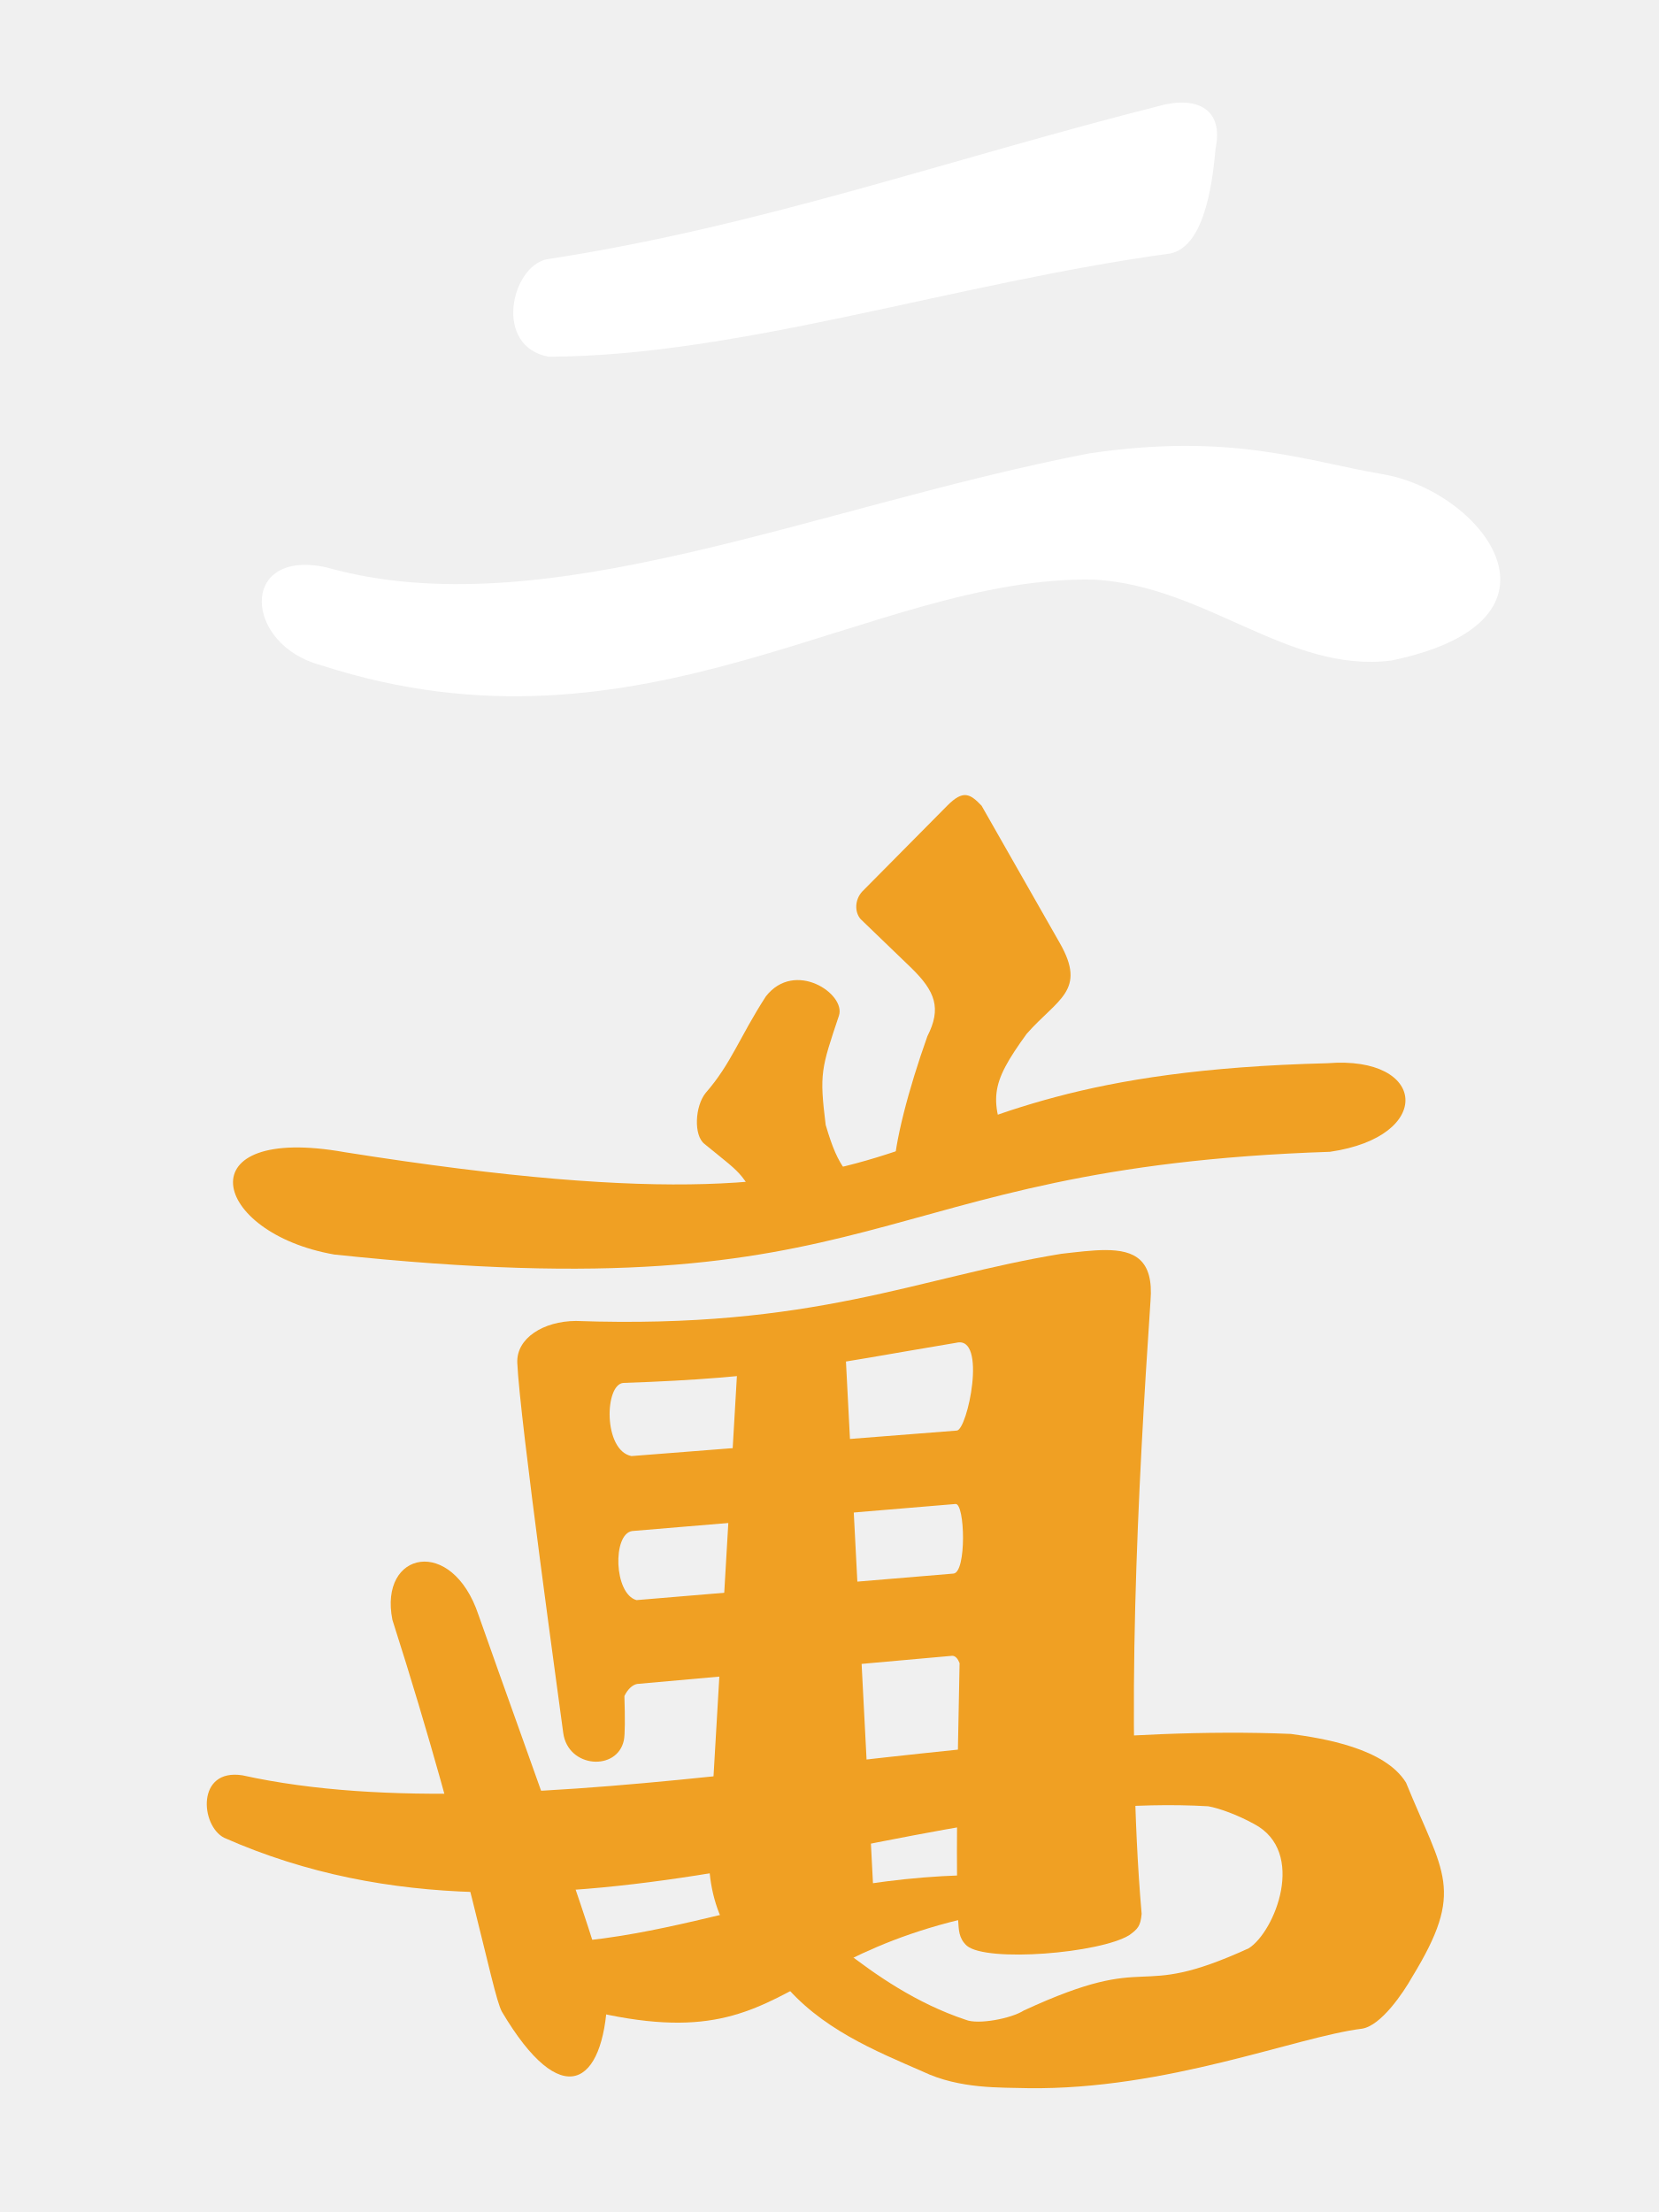
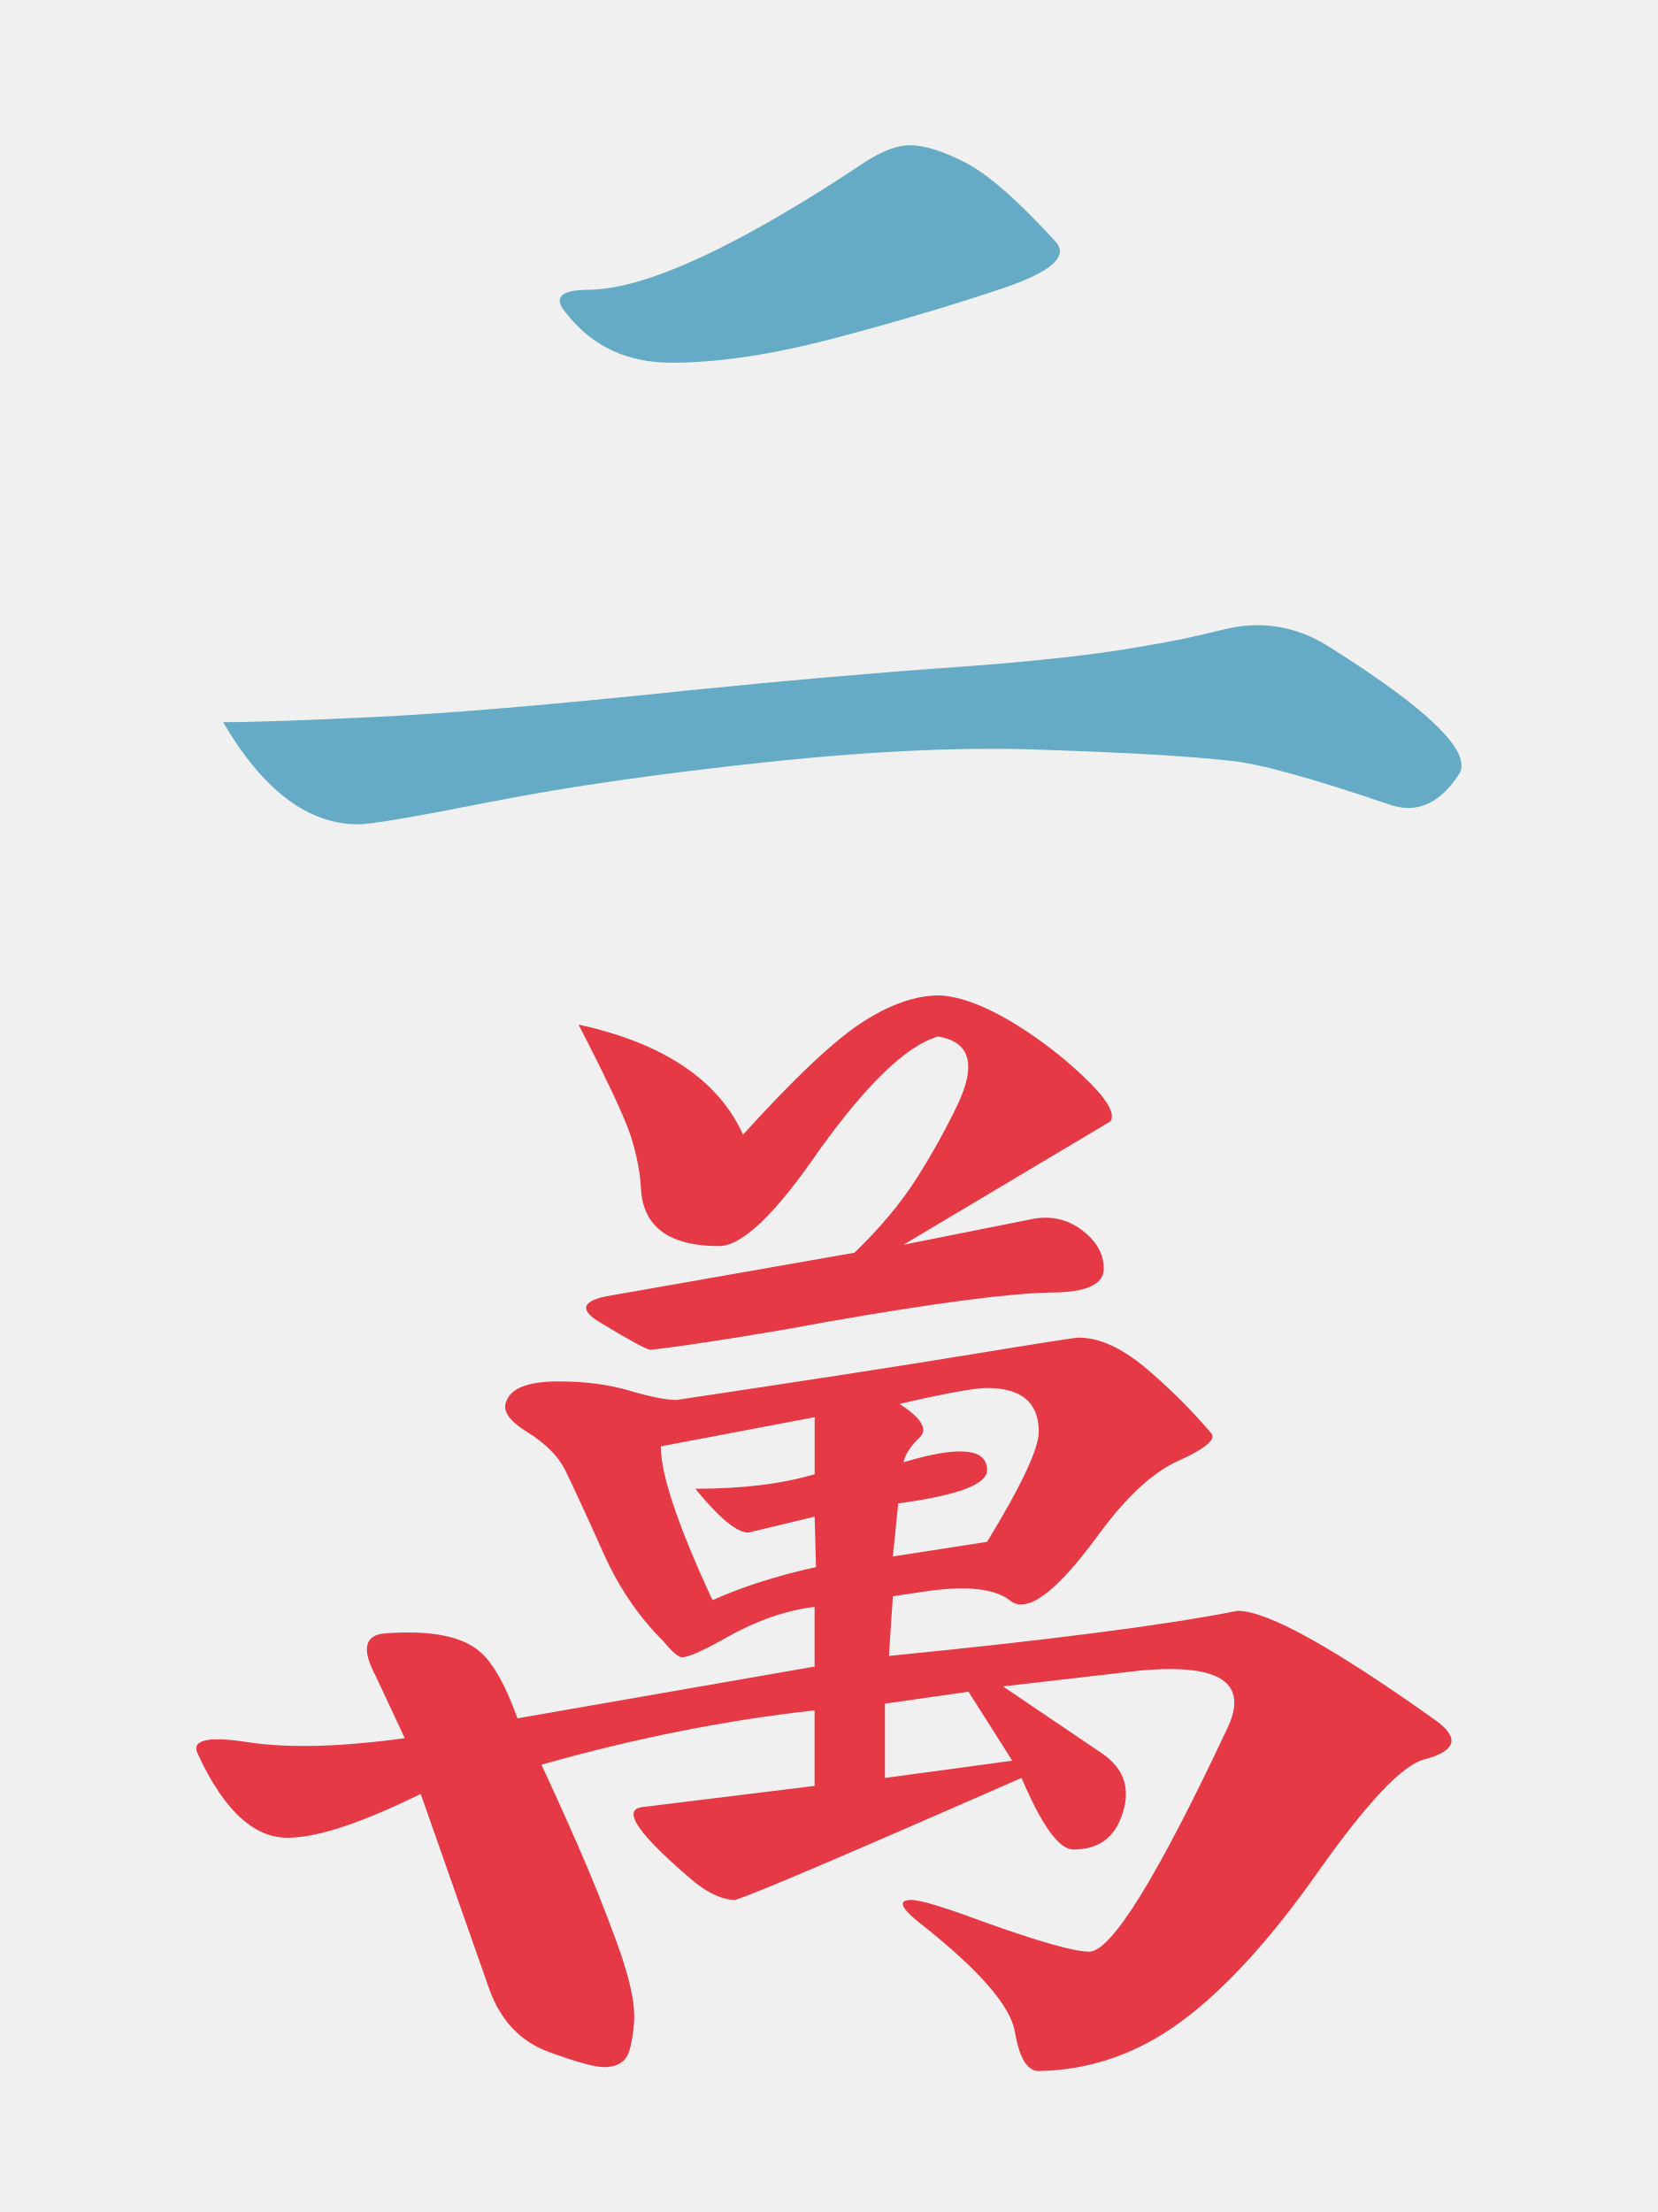
- <svg xmlns="http://www.w3.org/2000/svg" xmlns:ns1="http://www.openswatchbook.org/uri/2009/osb" width="300" height="400" viewBox="0 0 300 400" id="svg2" version="1.1">
-   <defs id="defs4">
-     <linearGradient id="linearGradient10055" ns1:paint="solid">
-       <stop style="stop-color:#000000;stop-opacity:1;" offset="0" id="stop10057" />
-     </linearGradient>
-     <marker orient="auto" refY="0" refX="0" id="Arrow1Lstart" style="overflow:visible">
-       <path id="path4978" d="M 0,0 5,-5 -12.5,0 5,5 0,0 Z" style="fill:#000000;fill-opacity:1;fill-rule:evenodd;stroke:#ff5c00;stroke-width:1pt;stroke-opacity:1" transform="matrix(0.8,0,0,0.8,10,0)" />
-     </marker>
-     <clipPath clipPathUnits="userSpaceOnUse" id="clipPath4243">
-       <circle style="opacity:1;fill:#000000;fill-opacity:0.297;fill-rule:nonzero;stroke:#000000;stroke-width:19.133;stroke-linecap:butt;stroke-linejoin:round;stroke-miterlimit:4;stroke-dasharray:none;stroke-dashoffset:0;stroke-opacity:1" id="circle4245" cx="-264.66" cy="-198.207" r="293.954" />
-     </clipPath>
-     <clipPath clipPathUnits="userSpaceOnUse" id="clipPath7847">
-       <ellipse style="opacity:1;fill:#822600;fill-opacity:1;fill-rule:nonzero;stroke:none;stroke-width:12;stroke-linecap:round;stroke-linejoin:round;stroke-miterlimit:4;stroke-dasharray:none;stroke-dashoffset:0;stroke-opacity:1" id="ellipse7849" cx="394" cy="552.362" rx="349.495" ry="216" />
-     </clipPath>
-     <clipPath clipPathUnits="userSpaceOnUse" id="clipPath4243-1">
-       <circle style="opacity:1;fill:#000000;fill-opacity:0.297;fill-rule:nonzero;stroke:#000000;stroke-width:19.133;stroke-linecap:butt;stroke-linejoin:round;stroke-miterlimit:4;stroke-dasharray:none;stroke-dashoffset:0;stroke-opacity:1" id="circle4245-4" cx="-264.66" cy="-198.207" r="293.954" />
-     </clipPath>
-     <clipPath clipPathUnits="userSpaceOnUse" id="clipPath7876">
-       <circle style="opacity:1;fill:#000000;fill-opacity:0.297;fill-rule:nonzero;stroke:#000000;stroke-width:19.133;stroke-linecap:butt;stroke-linejoin:round;stroke-miterlimit:4;stroke-dasharray:none;stroke-dashoffset:0;stroke-opacity:1" id="circle7878" cx="-264.66" cy="-198.207" r="293.954" />
-     </clipPath>
-     <clipPath clipPathUnits="userSpaceOnUse" id="clipPath14693">
-       <rect style="opacity:1;fill:#a53c3c;fill-opacity:1;fill-rule:nonzero;stroke:none;stroke-width:8;stroke-linecap:round;stroke-linejoin:round;stroke-miterlimit:4;stroke-dasharray:none;stroke-dashoffset:0;stroke-opacity:1" id="rect14695" width="131.784" height="168.821" x="-332.596" y="383.498" rx="1.255" ry="3.751" transform="matrix(0.9993908,-0.03489951,0.03489951,0.9993908,0,0)" />
-     </clipPath>
-     <clipPath clipPathUnits="userSpaceOnUse" id="clipPath14952">
-       <ellipse style="opacity:1;fill:#a53c3c;fill-opacity:1;fill-rule:nonzero;stroke:none;stroke-width:7;stroke-linecap:round;stroke-linejoin:round;stroke-miterlimit:4;stroke-dasharray:none;stroke-dashoffset:0;stroke-opacity:1" id="ellipse14954" cx="-271.344" cy="647.256" rx="69.057" ry="116.911" transform="matrix(0.9993908,-0.03489951,0.03489951,0.9993908,0,0)" />
-     </clipPath>
-     <pattern y="0" x="0" height="6" width="6" patternUnits="userSpaceOnUse" id="EMFhbasepattern" />
-   </defs>
-   <g id="layer1" transform="translate(0,-652.3622)">
-     <g id="g5576" transform="translate(4.91793,1.7e-5)">
-       <path style="fill:#ffffff;fill-opacity:1;fill-rule:evenodd;stroke:none;stroke-width:1px;stroke-linecap:butt;stroke-linejoin:miter;stroke-opacity:1" d="m 54.102,754.958 c -15.912,-3.454 -14.93,14.041 -0.939,17.702 58.428,18.963 99.345,-16.313 139.821,-15.484 20.31,1.175 35.046,16.991 53.722,14.628 34.982,-7.283 16.149,-30.757 -1.646,-33.7 -14.285,-2.459 -27.333,-7.526 -52.907,-3.771 -49.696,9.559 -98.759,31.719 -138.051,20.625 z" id="path5578" />
-       <path id="path5580" d="m 93.902,699.255 c -6.437,1.433 -9.592,15.777 0.387,17.61 34.313,-0.093 73.546,-13.359 112.424,-18.666 6.64,-1.364 7.75,-14.504 8.194,-19.041 1.47,-7.125 -3.421,-9.18 -9.242,-7.884 -38.857,9.785 -72.906,22.044 -111.763,27.982 z" style="fill:#ffffff;fill-opacity:1;fill-rule:evenodd;stroke:none;stroke-width:1px;stroke-linecap:butt;stroke-linejoin:miter;stroke-opacity:1" />
-     </g>
-     <g id="g6031" transform="translate(1034.343,648.8857)">
-       <path style="fill:#f0a023;fill-opacity:1;fill-rule:evenodd;stroke:none;stroke-width:1px;stroke-linecap:butt;stroke-linejoin:miter;stroke-opacity:1" d="m -973.9,230.335 c 101.51,10.776 95.086,-15.762 180.061,-18.577 18.885,-2.746 17.635,-17.46 -0.449,-16.017 -90.368,2.243 -58.779,34.939 -177.693,16.092 -28.997,-5.176 -24.264,14.568 -1.919,18.502 z" id="path6014" />
-       <path style="fill:#f0a023;fill-opacity:1;fill-rule:evenodd;stroke:none;stroke-width:1px;stroke-linecap:butt;stroke-linejoin:miter;stroke-opacity:1" d="m -882.636,187.136 c 1.311,-3.924 -7.997,-10.181 -13.219,-3.472 -4.831,7.479 -6.264,12.156 -10.86,17.42 -1.958,2.393 -2.241,7.725 -0.217,9.268 7.568,6.199 6.724,4.784 11.5,14.738 l 20.531,-1.762 c -6.52,-8.589 -7.597,-7.835 -10.131,-16.424 -1.165,-9.327 -0.808,-10.176 2.397,-19.767 z" id="path6017" />
-       <path style="fill:#f0a023;fill-opacity:1;fill-rule:evenodd;stroke:none;stroke-width:1px;stroke-linecap:butt;stroke-linejoin:miter;stroke-opacity:1" d="m -856.843,149.174 c -2.072,-2.165 -3.31,-2.932 -6.213,0 l -15.391,15.541 c -1.348,1.5 -1.372,3.705 -0.264,4.97 l 9.17,8.834 c 4.354,4.252 5.464,7.314 2.9,12.336 -3.42,9.616 -5.986,19.367 -6.097,24.708 l 21.181,-3.487 c -3.959,-9.817 -3.871,-12.357 2.865,-21.646 5.559,-6.327 10.933,-7.774 5.995,-16.417 z" id="path6019" />
-       <path style="fill:#f0a023;fill-opacity:1;fill-rule:evenodd;stroke:none;stroke-width:1px;stroke-linecap:butt;stroke-linejoin:miter;stroke-opacity:1" d="m -834.439,229.529 c -2.38,3.3e-4 -5.115,0.352 -7.986,0.676 -25.981,4.24 -44.632,13.662 -87.783,12.141 -5.841,0.03 -10.797,3.108 -10.592,7.59 0.416,9.893 7.7,62.177 8.305,66.889 0.853,6.418 9.79,6.988 10.967,1.342 0.216,-1.034 0.221,-3.958 0.098,-7.996 0.548,-1.144 1.398,-2.02 2.309,-2.184 l 56.982,-5.092 c 0.58,0.007 1.014,0.545 1.32,1.33 -0.442,20.093 -0.684,39.742 -0.254,46.623 0.124,1.52 0.051,3.12 1.57,4.486 3.627,3.034 24.108,1.363 29.408,-1.947 1.469,-1.078 2,-1.583 2.197,-3.83 -2.961,-33.992 -0.668,-77.217 1.605,-110.873 0.596,-7.453 -2.911,-9.155 -8.146,-9.154 z m -26.98,16.764 c 5.652,-1.389 2.022,15.829 0.088,15.877 l -58.828,4.611 c -5.127,-1.024 -4.88,-13.066 -1.422,-13.229 26.638,-0.896 35.744,-3.181 60.162,-7.26 z m -0.129,29.152 c 1.706,-0.131 2.018,12.385 -0.381,12.586 l -57.32,4.797 c -4.101,-1.151 -4.352,-11.962 -0.779,-12.492 z" id="path6021" />
-       <path style="fill:#f0a023;fill-opacity:1;fill-rule:evenodd;stroke:none;stroke-width:1px;stroke-linecap:butt;stroke-linejoin:miter;stroke-opacity:1" d="m -881.542,246.32 -19.233,0.635 -5.291,90.559 c -0.751,10.292 4.492,20.611 11.241,20.763 l 18.742,-6.546 z" id="path6023" />
-       <path style="fill:#f0a023;fill-opacity:1;fill-rule:evenodd;stroke:none;stroke-width:1px;stroke-linecap:butt;stroke-linejoin:miter;stroke-opacity:1" d="m -942.636,354.94 0.846,8.028 c 54.246,18.284 41.637,-8.576 96.894,-15.151 l -0.635,-4.928 c -42.242,-2.987 -64.353,13.179 -97.106,12.052 z" id="path6025" />
-       <path style="fill:#f0a023;fill-opacity:1;fill-rule:evenodd;stroke:none;stroke-width:1px;stroke-linecap:butt;stroke-linejoin:miter;stroke-opacity:1" d="m -947.816,295.507 c -4.791,-14.349 -18.048,-11.531 -15.569,0.885 13.897,43.448 17.942,67.497 19.799,70.859 10.792,18.229 18.403,13.454 19.078,-2.434 0.111,-4.849 -14.234,-43.495 -23.308,-69.31 z" id="path6027" />
-       <path style="fill:#f0a023;fill-opacity:1;fill-rule:evenodd;stroke:none;stroke-width:1px;stroke-linecap:butt;stroke-linejoin:miter;stroke-opacity:1" d="m -990.503,324.512 c -8.359,-1.304 -7.6,9.084 -3.317,11.288 59.847,26.468 123.838,-8.866 177.967,-5.691 2.058,0.369 5.313,1.564 8.294,3.202 9.557,5.048 3.734,19.51 -0.976,22.479 -21.536,9.845 -16.514,0.091 -40.673,11.25 -2.277,1.46 -8.257,2.597 -10.482,1.685 -8.943,-2.978 -16.302,-8.102 -22.15,-12.664 l -11.188,5.646 c 6.905,8.601 17.1,12.672 25.541,16.371 6.747,3.213 14.126,2.854 19.029,3.006 25.108,0.345 48.589,-9.297 60.403,-10.755 3.458,-0.53 7.483,-6.525 9.051,-9.31 9.691,-15.872 5.688,-18.57 -1.086,-35.189 -3.849,-6.232 -14.98,-8.012 -20.828,-8.805 -60.718,-2.574 -138.254,18.812 -189.585,7.487 z" id="path6029" />
+ <svg xmlns="http://www.w3.org/2000/svg" version="1.1" id="Layer_1" x="0px" y="0px" width="66.334px" height="88.5px" viewBox="0 0 66.334 88.5" enable-background="new 0 0 66.334 88.5" xml:space="preserve">
+   <g>
+     <g>
+       <path fill="#E63946" d="M43.342,43.061c-0.938-0.883-1.937-1.636-2.998-2.255c-1.062-0.617-1.982-0.945-2.76-0.981    c-0.955,0-1.99,0.364-3.104,1.089c-1.115,0.725-2.699,2.219-4.75,4.482c-0.991-2.192-3.184-3.661-6.581-4.403    c1.168,2.264,1.866,3.758,2.096,4.483c0.23,0.727,0.362,1.406,0.399,2.043c0.07,1.557,1.114,2.335,3.13,2.335    c0.919,0,2.264-1.291,4.033-3.875c1.91-2.652,3.483-4.154,4.724-4.508c1.309,0.212,1.556,1.148,0.743,2.811    c-0.461,0.956-1,1.921-1.618,2.892c-0.62,0.974-1.443,1.956-2.468,2.946l-9.978,1.752c-0.956,0.213-1.008,0.566-0.158,1.062    c1.167,0.707,1.819,1.062,1.962,1.062c0.213,0,1.07-0.117,2.575-0.346c1.503-0.229,3.014-0.486,4.536-0.77    c4.245-0.744,7.218-1.132,8.916-1.168c1.415,0,2.122-0.317,2.122-0.955c0-0.6-0.302-1.123-0.902-1.564    c-0.603-0.442-1.291-0.574-2.069-0.399L36.15,49.8l8.279-4.934C44.642,44.547,44.279,43.947,43.342,43.061z" />
+       <path fill="#66ABC6" d="M26.863,14.512c1.876,0,4.051-0.327,6.527-0.98c2.477-0.655,4.715-1.319,6.714-1.991    c1.997-0.672,2.696-1.31,2.097-1.91c-1.487-1.626-2.681-2.671-3.584-3.132c-0.9-0.458-1.636-0.688-2.201-0.688    c-0.496,0-1.079,0.212-1.75,0.637c-5.096,3.396-8.794,5.111-11.092,5.146c-1.167,0-1.468,0.319-0.901,0.956    C23.696,13.858,25.095,14.512,26.863,14.512z" />
+       <path fill="#E63946" d="M57.326,68.747c-4.034-2.865-6.635-4.3-7.802-4.3c-2.865,0.568-7.518,1.169-13.957,1.805l0.158-2.388    l1.434-0.213c1.557-0.212,2.637-0.087,3.237,0.371c0.672,0.568,1.838-0.28,3.503-2.547c1.131-1.555,2.21-2.564,3.237-3.023    c1.096-0.495,1.537-0.865,1.326-1.114c-0.85-0.991-1.744-1.875-2.68-2.654c-0.938-0.776-1.813-1.167-2.627-1.167    c-0.143,0-1.559,0.222-4.245,0.662c-2.69,0.444-6.634,1.053-11.835,1.831c-0.424,0-1.053-0.121-1.882-0.37    c-0.831-0.247-1.778-0.371-2.841-0.371c-1.167,0-1.857,0.246-2.069,0.741c-0.212,0.391,0.054,0.815,0.796,1.274    c0.742,0.461,1.256,0.974,1.539,1.539c0.424,0.886,0.938,1.998,1.539,3.343c0.601,1.345,1.396,2.513,2.389,3.504    c0.353,0.424,0.601,0.636,0.741,0.636c0.248,0,0.814-0.249,1.699-0.743c1.236-0.708,2.441-1.133,3.607-1.273v2.388    c-5.271,0.92-9.232,1.61-11.887,2.07c-0.46-1.274-0.937-2.141-1.432-2.602c-0.708-0.671-2.001-0.937-3.874-0.796    c-0.814,0.071-0.938,0.637-0.371,1.698l1.166,2.494c-2.581,0.355-4.679,0.407-6.286,0.16c-1.612-0.249-2.275-0.088-1.992,0.477    c1.062,2.301,2.301,3.415,3.716,3.345c1.168-0.037,2.9-0.62,5.2-1.752l2.759,7.854c0.46,1.239,1.248,2.061,2.362,2.468    c1.114,0.408,1.849,0.609,2.202,0.609c0.565,0,0.909-0.229,1.036-0.688c0.122-0.461,0.184-0.92,0.184-1.381    c0-0.671-0.238-1.661-0.716-2.971s-1.008-2.627-1.592-3.954s-1.054-2.361-1.405-3.105c3.748-1.061,7.394-1.785,10.93-2.174v3.023    L25.698,72.3c-0.85,0.107-0.144,1.115,2.121,3.025c0.602,0.462,1.132,0.691,1.592,0.691c0.708-0.213,4.529-1.841,11.463-4.883    c0.813,1.91,1.501,2.864,2.068,2.864c0.957,0,1.594-0.425,1.912-1.274c0.424-1.095,0.159-1.961-0.798-2.598l-3.925-2.654    l5.518-0.637c3.187-0.283,4.335,0.495,3.449,2.334c-2.794,5.944-4.634,8.916-5.518,8.916c-0.603,0-2.035-0.405-4.299-1.221    c-1.522-0.565-2.459-0.848-2.812-0.848c-0.566,0-0.442,0.316,0.371,0.953c2.335,1.842,3.591,3.283,3.768,4.325    c0.177,1.044,0.494,1.567,0.955,1.567c2.053-0.037,3.943-0.69,5.678-1.965c1.734-1.273,3.537-3.236,5.414-5.889    c2.016-2.867,3.466-4.407,4.351-4.619C58.315,70.039,58.42,69.49,57.326,68.747z M35.939,60.15    c2.37-0.319,3.556-0.761,3.556-1.327c0-0.883-1.115-0.99-3.345-0.318c0.07-0.318,0.282-0.645,0.638-0.983    c0.353-0.334,0.086-0.784-0.797-1.353c1.84-0.425,3.007-0.637,3.504-0.637c1.379,0,2.068,0.585,2.068,1.752    c0,0.673-0.689,2.142-2.068,4.403l-3.77,0.586L35.939,60.15z M28.509,64.022c-1.38-2.972-2.07-5.021-2.07-6.155l6.156-1.167v2.282    c-1.309,0.39-2.901,0.582-4.775,0.582c0.955,1.169,1.661,1.753,2.124,1.753l2.651-0.638l0.055,2.018    C31.057,63.05,29.678,63.493,28.509,64.022z M40.502,70.444l-5.095,0.69v-2.972l3.344-0.479L40.502,70.444z" />
+       <path fill="#66ABC6" d="M53.08,25.814c-1.274-0.775-2.637-0.988-4.087-0.637c-1.133,0.285-2.141,0.498-3.026,0.637    c-1.91,0.356-4.492,0.648-7.745,0.877c-3.257,0.229-6.812,0.541-10.668,0.93c-5.377,0.565-9.534,0.919-12.469,1.061    c-2.938,0.142-4.99,0.212-6.156,0.212c1.591,2.726,3.396,4.087,5.411,4.087c0.496,0,2.265-0.3,5.307-0.902    c3.043-0.6,6.74-1.132,11.092-1.593c4.352-0.459,8.102-0.618,11.249-0.477c3.186,0.104,5.591,0.247,7.217,0.425    c1.133,0.104,3.256,0.688,6.369,1.749c1.097,0.391,2.033-0.017,2.813-1.22C58.915,30.079,57.146,28.361,53.08,25.814z" />
    </g>
  </g>
</svg>
